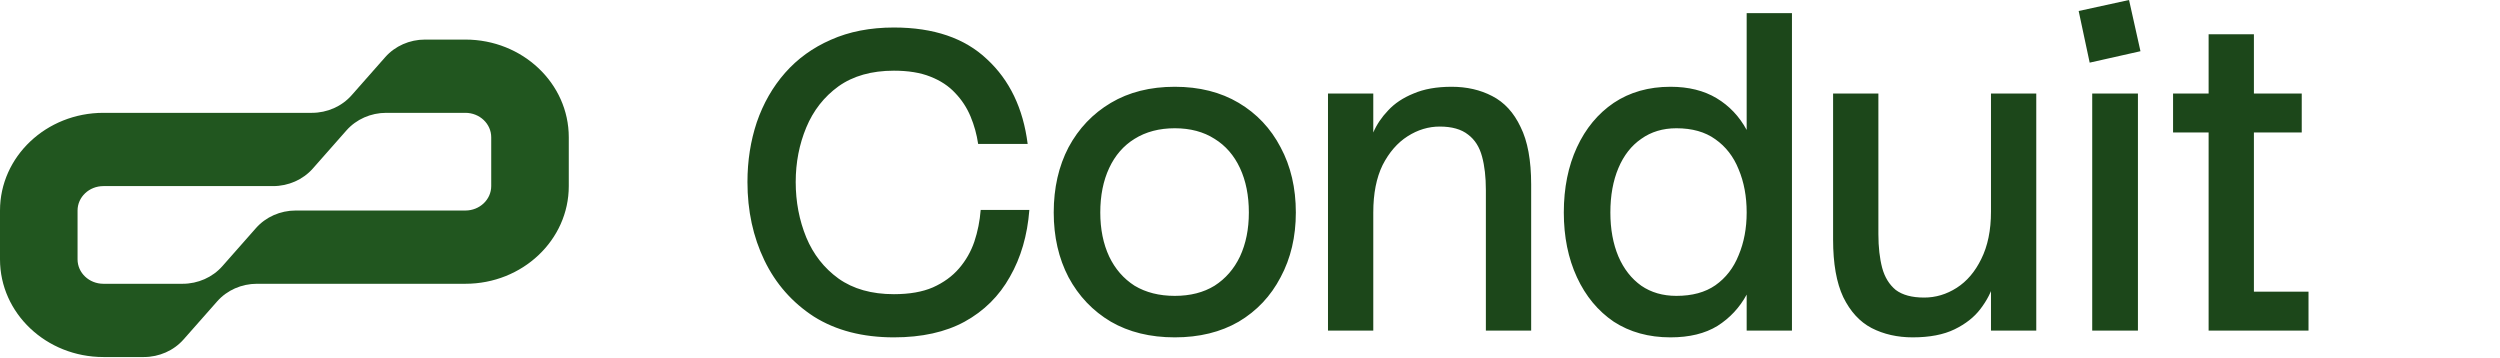
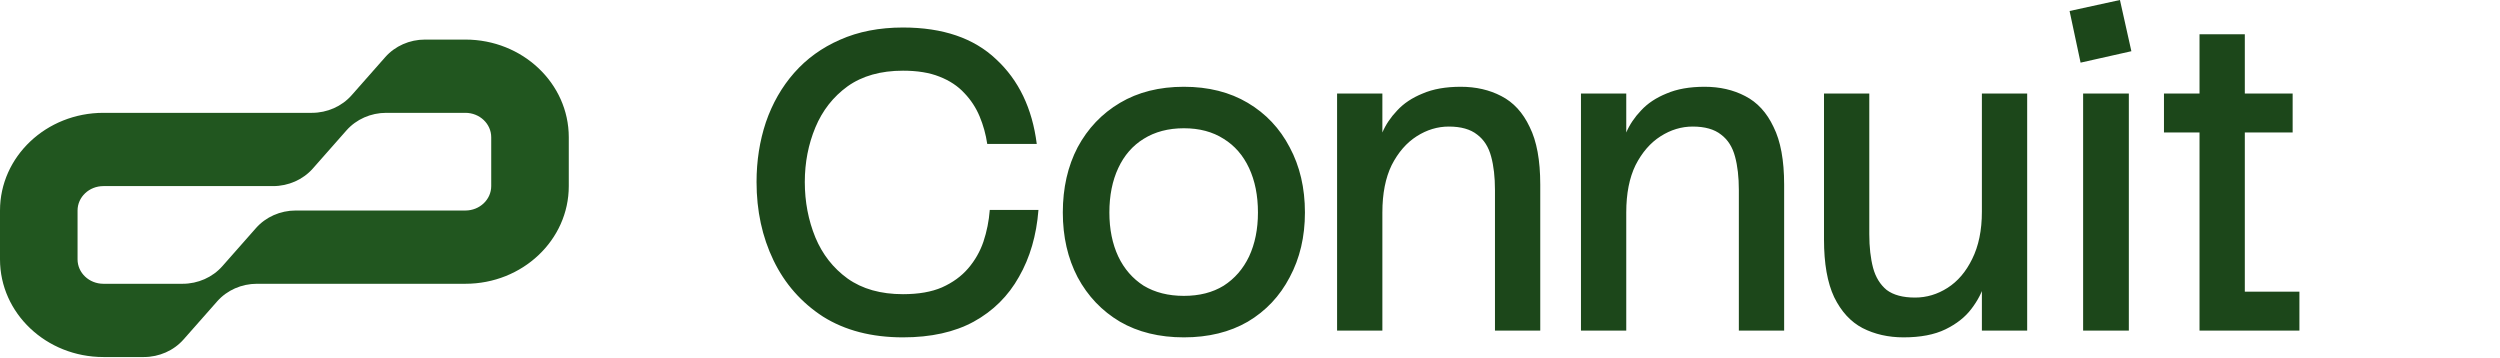
<svg xmlns="http://www.w3.org/2000/svg" width="378" height="54" viewBox="0 0 378 54" fill="none">
-   <path fill-rule="evenodd" clip-rule="evenodd" d="M32.838 45.565C34.323 43.881 36.523 42.907 38.844 42.907H70.364C78.999 42.907 86 36.295 86 28.138V20.754C86 12.597 78.999 5.984 70.364 5.984H64.253C61.932 5.984 59.732 6.958 58.247 8.641L53.162 14.404C51.677 16.088 49.477 17.061 47.156 17.061H15.636C7.001 17.061 0 23.674 0 31.831V39.215C0 47.372 7.001 53.984 15.636 53.984H21.747C24.067 53.984 26.268 53.011 27.753 51.327L32.838 45.565ZM74.273 20.754C74.273 18.714 72.523 17.061 70.364 17.061H58.389C56.069 17.061 53.868 18.035 52.383 19.718L47.299 25.481C45.813 27.165 43.613 28.138 41.293 28.138H15.636C13.477 28.138 11.727 29.791 11.727 31.831V39.215C11.727 41.254 13.477 42.907 15.636 42.907H27.611C29.931 42.907 32.132 41.934 33.617 40.25L38.701 34.488C40.187 32.804 42.387 31.831 44.707 31.831H70.364C72.523 31.831 74.273 30.177 74.273 28.138V20.754Z" fill="#21561F" />
-   <path d="M155.639 31.744C155.341 35.584 154.359 38.955 152.695 41.856C151.074 44.758 148.791 47.019 145.847 48.64C142.946 50.219 139.383 51.008 135.159 51.008C130.423 51.008 126.391 49.963 123.063 47.872C119.778 45.739 117.282 42.902 115.575 39.36C113.869 35.819 113.015 31.872 113.015 27.52C113.015 24.32 113.485 21.312 114.423 18.496C115.405 15.638 116.834 13.142 118.711 11.008C120.589 8.875 122.893 7.211 125.623 6.016C128.397 4.779 131.575 4.16 135.159 4.16C141.175 4.16 145.869 5.76 149.239 8.96C152.653 12.118 154.701 16.384 155.383 21.76H147.895C147.682 20.31 147.298 18.923 146.743 17.6C146.189 16.278 145.421 15.104 144.439 14.08C143.458 13.014 142.199 12.182 140.663 11.584C139.17 10.987 137.335 10.688 135.159 10.688C131.789 10.688 128.994 11.478 126.775 13.056C124.599 14.635 122.978 16.704 121.911 19.264C120.845 21.824 120.311 24.576 120.311 27.52C120.311 30.507 120.845 33.302 121.911 35.904C122.978 38.464 124.599 40.534 126.775 42.112C128.994 43.691 131.789 44.48 135.159 44.48C137.506 44.48 139.469 44.139 141.047 43.456C142.669 42.731 143.991 41.771 145.015 40.576C146.039 39.382 146.807 38.038 147.319 36.544C147.831 35.008 148.151 33.408 148.279 31.744H155.639ZM177.627 51.008C173.915 51.008 170.694 50.219 167.963 48.64C165.233 47.019 163.099 44.779 161.563 41.92C160.07 39.062 159.323 35.798 159.323 32.128C159.323 28.416 160.07 25.131 161.563 22.272C163.099 19.414 165.233 17.174 167.963 15.552C170.694 13.931 173.915 13.12 177.627 13.12C181.339 13.12 184.561 13.931 187.291 15.552C190.022 17.174 192.134 19.414 193.627 22.272C195.163 25.131 195.931 28.416 195.931 32.128C195.931 35.798 195.163 39.062 193.627 41.92C192.134 44.779 190.022 47.019 187.291 48.64C184.561 50.219 181.339 51.008 177.627 51.008ZM177.627 44.736C179.974 44.736 181.979 44.224 183.643 43.2C185.307 42.134 186.587 40.662 187.483 38.784C188.379 36.864 188.827 34.646 188.827 32.128C188.827 29.568 188.379 27.328 187.483 25.408C186.587 23.488 185.307 22.016 183.643 20.992C181.979 19.926 179.974 19.392 177.627 19.392C175.281 19.392 173.254 19.926 171.547 20.992C169.883 22.016 168.603 23.488 167.707 25.408C166.811 27.328 166.363 29.568 166.363 32.128C166.363 34.646 166.811 36.864 167.707 38.784C168.603 40.662 169.883 42.134 171.547 43.2C173.254 44.224 175.281 44.736 177.627 44.736ZM200.792 14.144H207.64V20.032C208.152 18.838 208.899 17.728 209.88 16.704C210.862 15.638 212.142 14.784 213.72 14.144C215.299 13.462 217.219 13.12 219.48 13.12C221.784 13.12 223.832 13.59 225.624 14.528C227.459 15.467 228.888 17.024 229.912 19.2C230.979 21.334 231.512 24.235 231.512 27.904V49.984H224.664V28.736C224.664 26.774 224.472 25.088 224.088 23.68C223.704 22.23 223 21.12 221.976 20.352C220.952 19.542 219.523 19.136 217.688 19.136C215.982 19.136 214.36 19.627 212.824 20.608C211.288 21.59 210.03 23.04 209.048 24.96C208.11 26.88 207.64 29.27 207.64 32.128V49.984H200.792V14.144ZM252.576 51.008C249.291 51.008 246.432 50.219 244 48.64C241.611 47.019 239.755 44.779 238.432 41.92C237.11 39.062 236.448 35.798 236.448 32.128C236.448 28.416 237.11 25.131 238.432 22.272C239.755 19.414 241.611 17.174 244 15.552C246.432 13.931 249.291 13.12 252.576 13.12C255.307 13.12 257.632 13.696 259.552 14.848C261.472 16 262.987 17.6 264.096 19.648V44.544C263.03 46.507 261.558 48.086 259.68 49.28C257.803 50.432 255.435 51.008 252.576 51.008ZM253.472 44.736C255.862 44.736 257.824 44.203 259.36 43.136C260.939 42.027 262.112 40.512 262.88 38.592C263.691 36.672 264.096 34.518 264.096 32.128C264.096 29.696 263.691 27.52 262.88 25.6C262.112 23.68 260.939 22.166 259.36 21.056C257.824 19.947 255.862 19.392 253.472 19.392C251.424 19.392 249.654 19.926 248.16 20.992C246.667 22.016 245.515 23.488 244.704 25.408C243.894 27.328 243.488 29.568 243.488 32.128C243.488 34.646 243.894 36.864 244.704 38.784C245.515 40.662 246.667 42.134 248.16 43.2C249.654 44.224 251.424 44.736 253.472 44.736ZM264.096 49.984V1.984H270.944V49.984H264.096ZM307.884 49.984H301.036V14.144H307.884V49.984ZM301.036 32L302.06 39.04C302.06 40.15 301.868 41.387 301.484 42.752C301.1 44.118 300.418 45.44 299.436 46.72C298.498 47.958 297.196 48.982 295.532 49.792C293.868 50.603 291.756 51.008 289.196 51.008C286.892 51.008 284.823 50.539 282.988 49.6C281.196 48.662 279.767 47.104 278.7 44.928C277.676 42.752 277.164 39.851 277.164 36.224V14.144H284.012V35.392C284.012 37.355 284.204 39.062 284.588 40.512C284.972 41.92 285.655 43.03 286.636 43.84C287.66 44.608 289.09 44.992 290.924 44.992C292.674 44.992 294.316 44.502 295.852 43.52C297.388 42.539 298.626 41.088 299.564 39.168C300.546 37.206 301.036 34.816 301.036 32ZM316.343 14.144H323.255V49.984H316.343V14.144ZM314.295 1.664L321.911 0L323.639 7.744L315.959 9.472L314.295 1.664ZM333.943 49.984V5.184H340.791V44.096H349.047V49.984H333.943ZM328.567 20.032V14.144H348.023V20.032H328.567Z" fill="#1C471A" />
+   <path d="M32.838 45.564C34.323 43.88 36.523 42.907 38.844 42.907H70.364C78.999 42.907 86 36.295 86 28.138V20.753C86 12.596 78.999 5.984 70.364 5.984H64.253C61.932 5.984 59.732 6.957 58.247 8.641L53.162 14.404C51.677 16.087 49.477 17.061 47.156 17.061H15.636C7.001 17.061 0 23.673 0 31.83V39.215C0 47.372 7.001 53.984 15.636 53.984H21.747C24.067 53.984 26.268 53.011 27.753 51.327L32.838 45.564ZM74.273 20.753C74.273 18.714 72.523 17.061 70.364 17.061H58.389C56.069 17.061 53.868 18.034 52.383 19.718L47.299 25.481C45.813 27.164 43.613 28.138 41.293 28.138H15.636C13.477 28.138 11.727 29.791 11.727 31.83V39.215C11.727 41.254 13.477 42.907 15.636 42.907H27.611C29.931 42.907 32.132 41.934 33.617 40.25L38.701 34.487C40.187 32.804 42.387 31.83 44.707 31.83H70.364C72.523 31.83 74.273 30.177 74.273 28.138V20.753Z" fill-rule="evenodd" clip-rule="evenodd" fill="#21561F" />
+   <path d="M157.014 31.744C156.716 35.584 155.734 38.955 154.07 41.856C152.449 44.757 150.166 47.019 147.222 48.64C144.321 50.219 140.758 51.008 136.534 51.008C131.798 51.008 127.766 49.963 124.438 47.872C121.153 45.739 118.657 42.901 116.95 39.36C115.244 35.819 114.39 31.872 114.39 27.52C114.39 24.32 114.86 21.312 115.798 18.496C116.78 15.637 118.209 13.141 120.086 11.008C121.964 8.875 124.268 7.211 126.998 6.016C129.772 4.779 132.95 4.16 136.534 4.16C142.55 4.16 147.244 5.76 150.614 8.96C154.028 12.117 156.076 16.384 156.758 21.76H149.27C149.057 20.309 148.673 18.923 148.118 17.6C147.564 16.277 146.796 15.104 145.814 14.08C144.833 13.013 143.574 12.181 142.038 11.584C140.545 10.987 138.71 10.688 136.534 10.688C133.164 10.688 130.369 11.477 128.15 13.056C125.974 14.635 124.353 16.704 123.286 19.264C122.22 21.824 121.686 24.576 121.686 27.52C121.686 30.507 122.22 33.301 123.286 35.904C124.353 38.464 125.974 40.533 128.15 42.112C130.369 43.691 133.164 44.48 136.534 44.48C138.881 44.48 140.844 44.139 142.422 43.456C144.044 42.731 145.366 41.771 146.39 40.576C147.414 39.381 148.182 38.037 148.694 36.544C149.206 35.008 149.526 33.408 149.654 31.744H157.014ZM179.002 51.008C175.29 51.008 172.069 50.219 169.338 48.64C166.608 47.019 164.474 44.779 162.938 41.92C161.445 39.061 160.698 35.797 160.698 32.128C160.698 28.416 161.445 25.131 162.938 22.272C164.474 19.413 166.608 17.173 169.338 15.552C172.069 13.931 175.29 13.12 179.002 13.12C182.714 13.12 185.936 13.931 188.666 15.552C191.397 17.173 193.509 19.413 195.002 22.272C196.538 25.131 197.306 28.416 197.306 32.128C197.306 35.797 196.538 39.061 195.002 41.92C193.509 44.779 191.397 47.019 188.666 48.64C185.936 50.219 182.714 51.008 179.002 51.008ZM179.002 44.736C181.349 44.736 183.354 44.224 185.018 43.2C186.682 42.133 187.962 40.661 188.858 38.784C189.754 36.864 190.202 34.645 190.202 32.128C190.202 29.568 189.754 27.328 188.858 25.408C187.962 23.488 186.682 22.016 185.018 20.992C183.354 19.925 181.349 19.392 179.002 19.392C176.656 19.392 174.629 19.925 172.922 20.992C171.258 22.016 169.978 23.488 169.082 25.408C168.186 27.328 167.738 29.568 167.738 32.128C167.738 34.645 168.186 36.864 169.082 38.784C169.978 40.661 171.258 42.133 172.922 43.2C174.629 44.224 176.656 44.736 179.002 44.736ZM202.167 14.144H209.015V20.032C209.527 18.837 210.274 17.728 211.255 16.704C212.237 15.637 213.517 14.784 215.095 14.144C216.674 13.461 218.594 13.12 220.855 13.12C223.159 13.12 225.207 13.589 226.999 14.528C228.834 15.467 230.263 17.024 231.287 19.2C232.354 21.333 232.887 24.235 232.887 27.904V49.984H226.039V28.736C226.039 26.773 225.847 25.088 225.463 23.68C225.079 22.229 224.375 21.12 223.351 20.352C222.327 19.541 220.898 19.136 219.063 19.136C217.357 19.136 215.735 19.627 214.199 20.608C212.663 21.589 211.405 23.04 210.423 24.96C209.485 26.88 209.015 29.269 209.015 32.128V49.984H202.167V14.144ZM239.042 14.144H245.89V20.032C246.402 18.837 247.149 17.728 248.13 16.704C249.112 15.637 250.392 14.784 251.97 14.144C253.549 13.461 255.469 13.12 257.73 13.12C260.034 13.12 262.082 13.589 263.874 14.528C265.709 15.467 267.138 17.024 268.162 19.2C269.229 21.333 269.762 24.235 269.762 27.904V49.984H262.914V28.736C262.914 26.773 262.722 25.088 262.338 23.68C261.954 22.229 261.25 21.12 260.226 20.352C259.202 19.541 257.773 19.136 255.938 19.136C254.232 19.136 252.61 19.627 251.074 20.608C249.538 21.589 248.28 23.04 247.298 24.96C246.36 26.88 245.89 29.269 245.89 32.128V49.984H239.042V14.144ZM306.509 49.984H299.661V14.144H306.509V49.984ZM299.661 32L300.685 39.04C300.685 40.149 300.493 41.387 300.109 42.752C299.725 44.117 299.043 45.44 298.061 46.72C297.123 47.957 295.821 48.981 294.157 49.792C292.493 50.603 290.381 51.008 287.821 51.008C285.517 51.008 283.448 50.539 281.613 49.6C279.821 48.661 278.392 47.104 277.325 44.928C276.301 42.752 275.789 39.851 275.789 36.224V14.144H282.637V35.392C282.637 37.355 282.829 39.061 283.213 40.512C283.597 41.92 284.28 43.029 285.261 43.84C286.285 44.608 287.715 44.992 289.549 44.992C291.299 44.992 292.941 44.501 294.477 43.52C296.013 42.539 297.251 41.088 298.189 39.168C299.171 37.205 299.661 34.816 299.661 32ZM314.968 14.144H321.88V49.984H314.968V14.144ZM312.92 1.664L320.536 7.62939e-06L322.264 7.744L314.584 9.472L312.92 1.664ZM332.568 49.984V5.184H339.416V44.096H347.672V49.984H332.568ZM327.192 20.032V14.144H346.648V20.032H327.192Z" fill="#1C471A" />
</svg>
